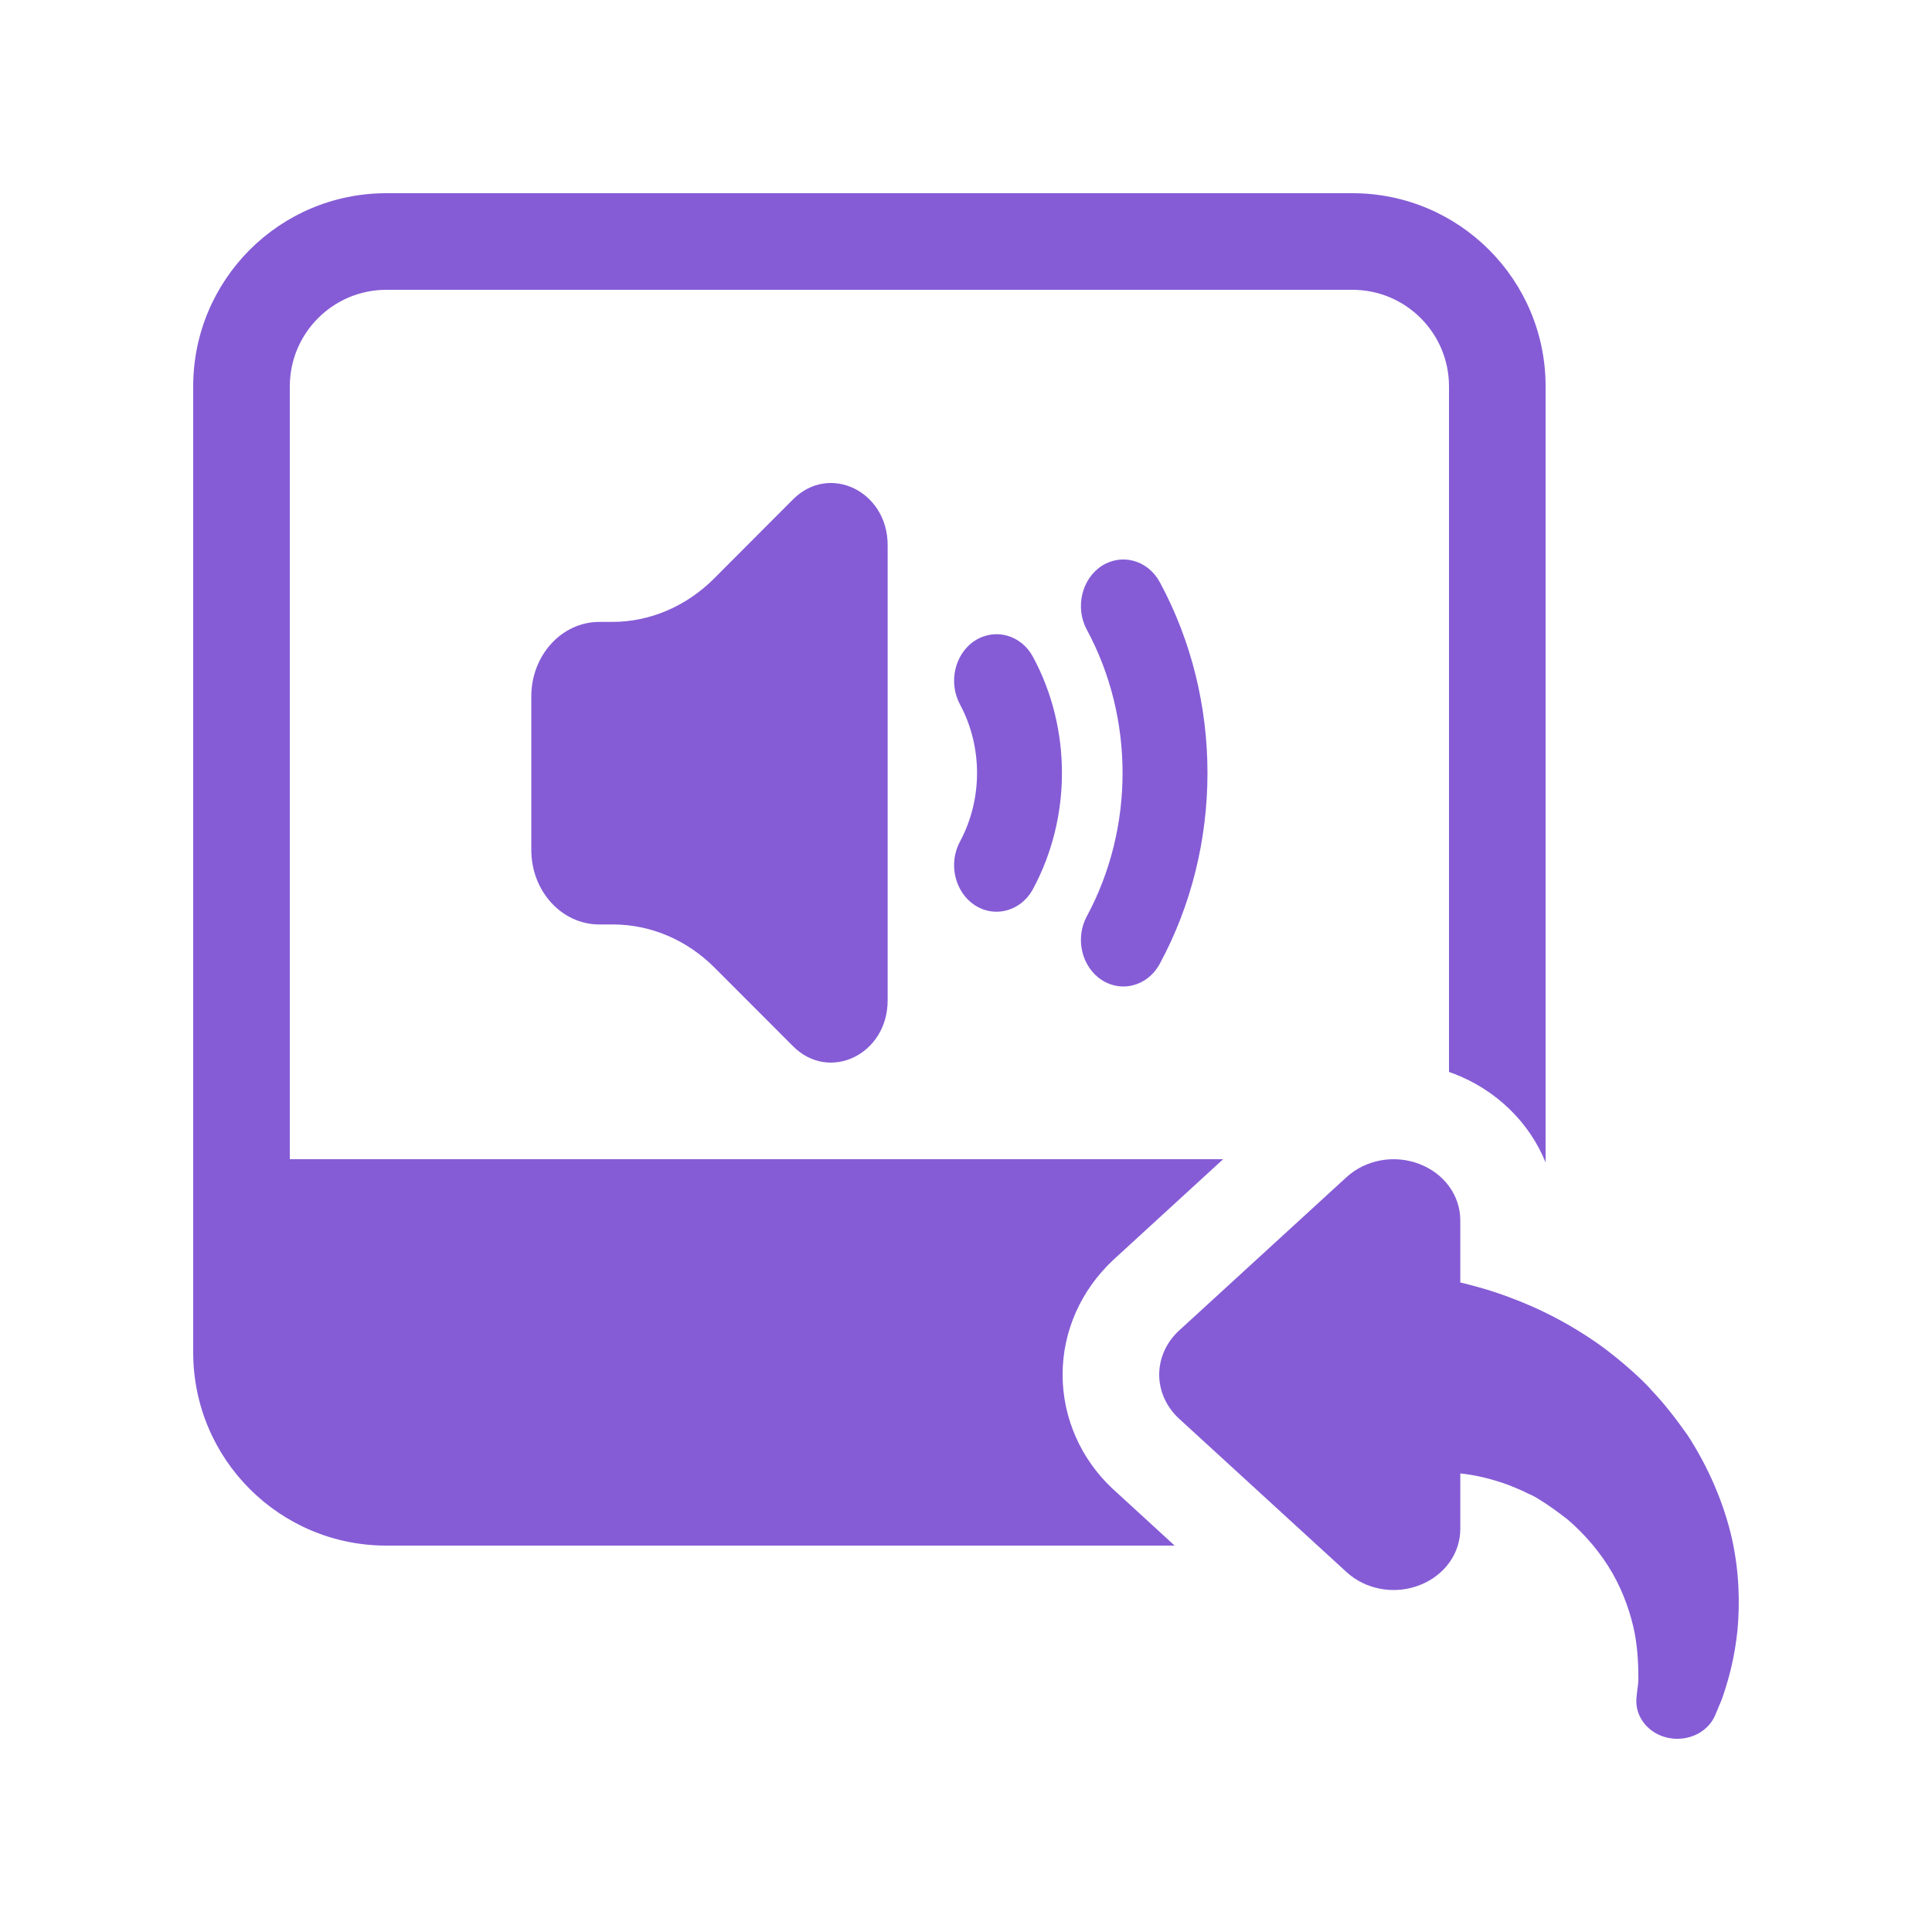
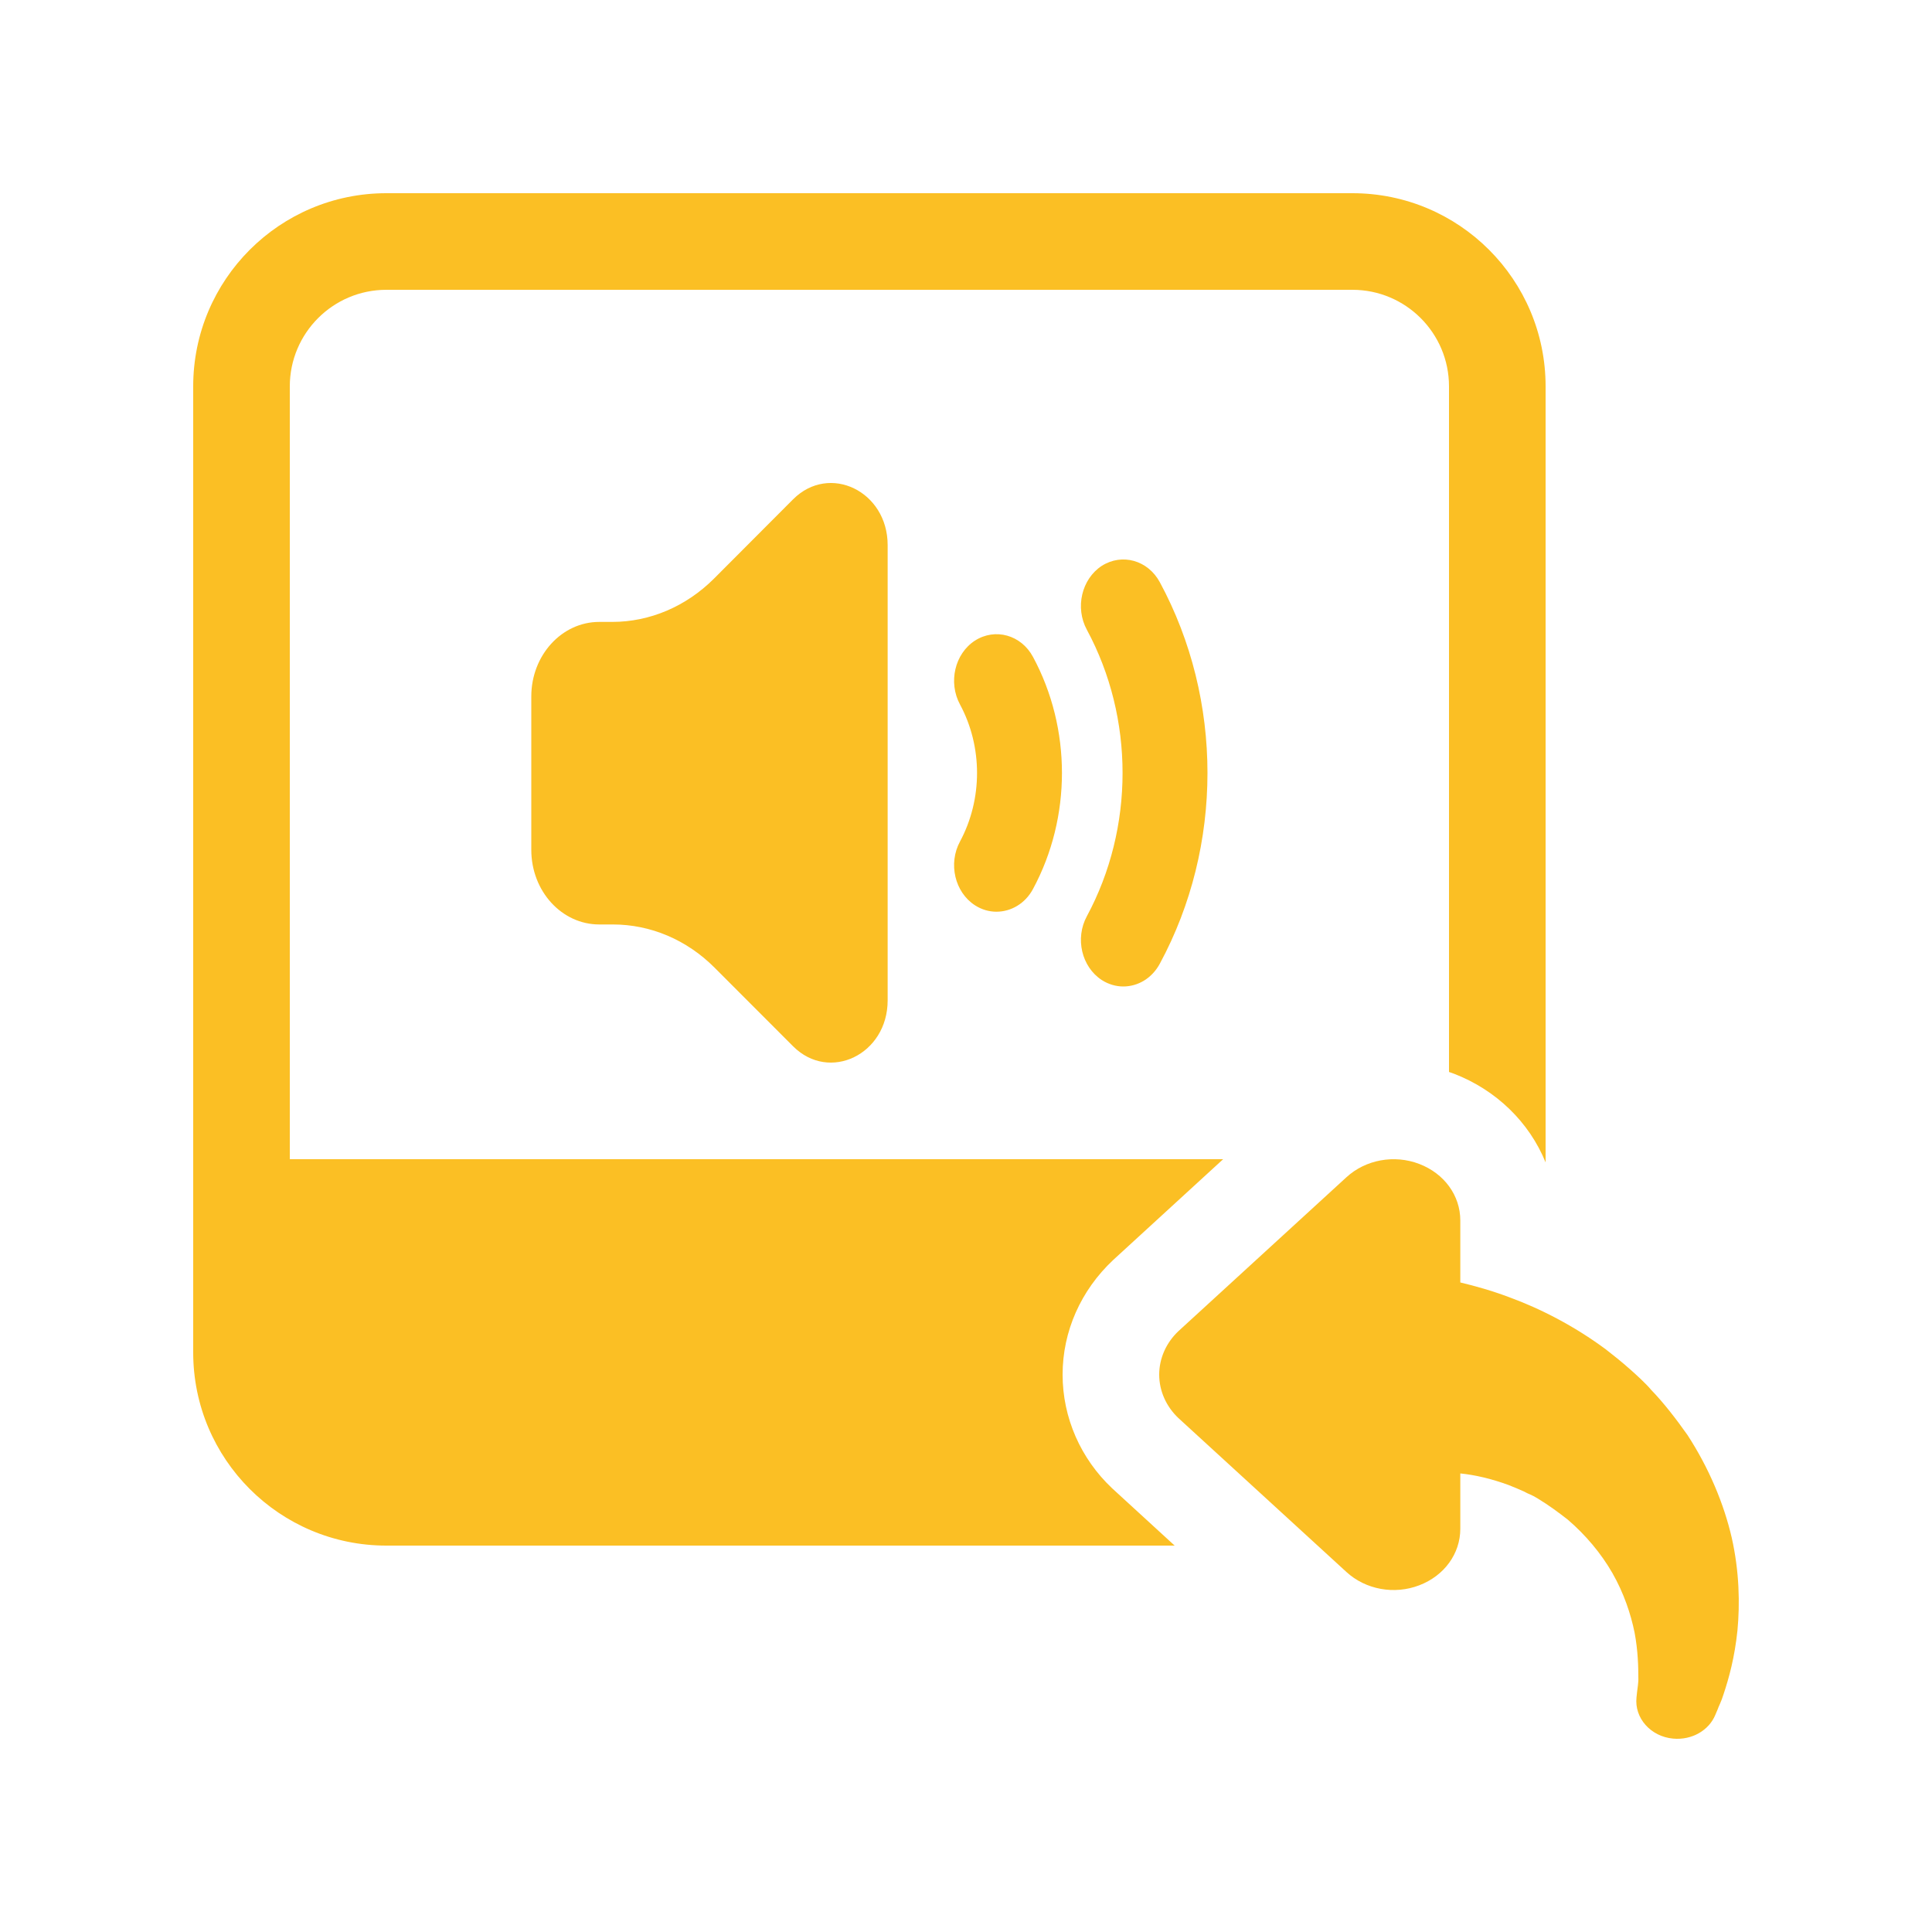
<svg xmlns="http://www.w3.org/2000/svg" width="20px" height="20px" viewBox="0 0 20 20" version="1.1">
  <g id="Sound/General/Copy-to-New" stroke="none" stroke-width="1" fill="none" fill-rule="evenodd">
-     <path d="M15,11.097 L15,4 C15,3.448 14.552,3 14,3 L4,3 C3.448,3 3,3.448 3,4 L3,12 L12.662,12 L11.524,13.043 C11.188,13.358 11,13.783 11,14.23 C11,14.677 11.188,15.101 11.513,15.407 L12.16,16 L4,16 C2.895,16 2,15.105 2,14 L2,4 C2,2.895 2.895,2 4,2 L14,2 C15.105,2 16,2.895 16,4 L16,12.033 C15.831,11.618 15.49,11.284 15.051,11.115 C15.034,11.109 15.017,11.103 15,11.097 Z M10.315,9.438 C10.24,9.438 10.163,9.417 10.092,9.371 C9.884,9.236 9.814,8.94 9.938,8.711 C10.173,8.273 10.173,7.73 9.938,7.293 C9.814,7.063 9.884,6.767 10.092,6.632 C10.303,6.497 10.572,6.573 10.694,6.801 C11.093,7.542 11.093,8.461 10.694,9.202 C10.613,9.354 10.466,9.438 10.315,9.438 Z M11.628,10.212 C11.553,10.212 11.475,10.19 11.405,10.145 C11.197,10.009 11.127,9.714 11.251,9.485 C11.744,8.57 11.744,7.433 11.251,6.519 C11.127,6.29 11.197,5.994 11.405,5.858 C11.615,5.724 11.884,5.799 12.007,6.028 C12.664,7.245 12.664,8.758 12.007,9.975 C11.925,10.128 11.779,10.212 11.628,10.212 Z M9.189,5.643 L9.189,10.356 C9.189,10.915 8.586,11.207 8.21,10.831 L7.397,10.017 C7.11,9.729 6.735,9.57 6.345,9.57 L6.203,9.57 C5.815,9.57 5.5,9.225 5.5,8.798 L5.5,7.209 C5.5,6.784 5.815,6.438 6.203,6.438 L6.338,6.438 C6.727,6.438 7.102,6.278 7.39,5.991 L8.21,5.169 C8.586,4.793 9.189,5.085 9.189,5.643 Z M13.938,12.187 C14.137,12.004 14.434,11.95 14.692,12.049 C14.951,12.148 15.117,12.376 15.117,12.634 L15.117,13.276 C15.268,13.312 15.441,13.36 15.624,13.429 C15.944,13.546 16.297,13.726 16.624,13.969 C16.705,14.032 16.784,14.095 16.862,14.164 C16.931,14.224 17.042,14.326 17.091,14.386 C17.222,14.521 17.356,14.695 17.47,14.857 C17.692,15.199 17.846,15.568 17.927,15.919 C18.006,16.27 18.012,16.603 17.986,16.879 C17.957,17.158 17.898,17.371 17.842,17.539 C17.816,17.623 17.793,17.659 17.78,17.698 L17.757,17.752 C17.692,17.911 17.516,18.016 17.32,17.998 C17.088,17.977 16.918,17.785 16.941,17.572 L16.947,17.515 C16.95,17.482 16.963,17.416 16.96,17.365 C16.96,17.263 16.957,17.089 16.921,16.9 C16.882,16.708 16.81,16.492 16.692,16.285 C16.575,16.081 16.414,15.889 16.228,15.73 C16.127,15.652 16.039,15.586 15.921,15.514 C15.849,15.469 15.833,15.472 15.774,15.439 C15.722,15.415 15.669,15.394 15.617,15.373 C15.437,15.307 15.268,15.268 15.117,15.253 L15.117,15.826 C15.117,16.084 14.951,16.312 14.692,16.411 C14.434,16.51 14.137,16.456 13.938,16.273 L12.199,14.68 C12.072,14.56 12,14.398 12,14.23 C12,14.062 12.072,13.9 12.199,13.78 L13.938,12.187 Z" id="Copy-to-New" fill="#855CD6" fill-rule="nonzero" />
+     <path d="M15,11.097 L15,4 C15,3.448 14.552,3 14,3 L4,3 C3.448,3 3,3.448 3,4 L3,12 L12.662,12 L11.524,13.043 C11.188,13.358 11,13.783 11,14.23 C11,14.677 11.188,15.101 11.513,15.407 L12.16,16 L4,16 C2.895,16 2,15.105 2,14 L2,4 C2,2.895 2.895,2 4,2 L14,2 C15.105,2 16,2.895 16,4 L16,12.033 C15.831,11.618 15.49,11.284 15.051,11.115 C15.034,11.109 15.017,11.103 15,11.097 Z M10.315,9.438 C10.24,9.438 10.163,9.417 10.092,9.371 C9.884,9.236 9.814,8.94 9.938,8.711 C10.173,8.273 10.173,7.73 9.938,7.293 C9.814,7.063 9.884,6.767 10.092,6.632 C10.303,6.497 10.572,6.573 10.694,6.801 C11.093,7.542 11.093,8.461 10.694,9.202 C10.613,9.354 10.466,9.438 10.315,9.438 Z M11.628,10.212 C11.553,10.212 11.475,10.19 11.405,10.145 C11.197,10.009 11.127,9.714 11.251,9.485 C11.744,8.57 11.744,7.433 11.251,6.519 C11.127,6.29 11.197,5.994 11.405,5.858 C11.615,5.724 11.884,5.799 12.007,6.028 C12.664,7.245 12.664,8.758 12.007,9.975 C11.925,10.128 11.779,10.212 11.628,10.212 Z M9.189,5.643 L9.189,10.356 C9.189,10.915 8.586,11.207 8.21,10.831 L7.397,10.017 C7.11,9.729 6.735,9.57 6.345,9.57 L6.203,9.57 C5.815,9.57 5.5,9.225 5.5,8.798 L5.5,7.209 C5.5,6.784 5.815,6.438 6.203,6.438 L6.338,6.438 C6.727,6.438 7.102,6.278 7.39,5.991 L8.21,5.169 C8.586,4.793 9.189,5.085 9.189,5.643 Z M13.938,12.187 C14.137,12.004 14.434,11.95 14.692,12.049 C14.951,12.148 15.117,12.376 15.117,12.634 L15.117,13.276 C15.268,13.312 15.441,13.36 15.624,13.429 C15.944,13.546 16.297,13.726 16.624,13.969 C16.705,14.032 16.784,14.095 16.862,14.164 C16.931,14.224 17.042,14.326 17.091,14.386 C17.222,14.521 17.356,14.695 17.47,14.857 C17.692,15.199 17.846,15.568 17.927,15.919 C18.006,16.27 18.012,16.603 17.986,16.879 C17.957,17.158 17.898,17.371 17.842,17.539 C17.816,17.623 17.793,17.659 17.78,17.698 L17.757,17.752 C17.692,17.911 17.516,18.016 17.32,17.998 C17.088,17.977 16.918,17.785 16.941,17.572 L16.947,17.515 C16.95,17.482 16.963,17.416 16.96,17.365 C16.96,17.263 16.957,17.089 16.921,16.9 C16.882,16.708 16.81,16.492 16.692,16.285 C16.575,16.081 16.414,15.889 16.228,15.73 C16.127,15.652 16.039,15.586 15.921,15.514 C15.849,15.469 15.833,15.472 15.774,15.439 C15.722,15.415 15.669,15.394 15.617,15.373 C15.437,15.307 15.268,15.268 15.117,15.253 L15.117,15.826 C15.117,16.084 14.951,16.312 14.692,16.411 C14.434,16.51 14.137,16.456 13.938,16.273 L12.199,14.68 C12.072,14.56 12,14.398 12,14.23 C12,14.062 12.072,13.9 12.199,13.78 L13.938,12.187 Z" id="Copy-to-New" fill="#fbbf24" fill-rule="nonzero" />
  </g>
</svg>
